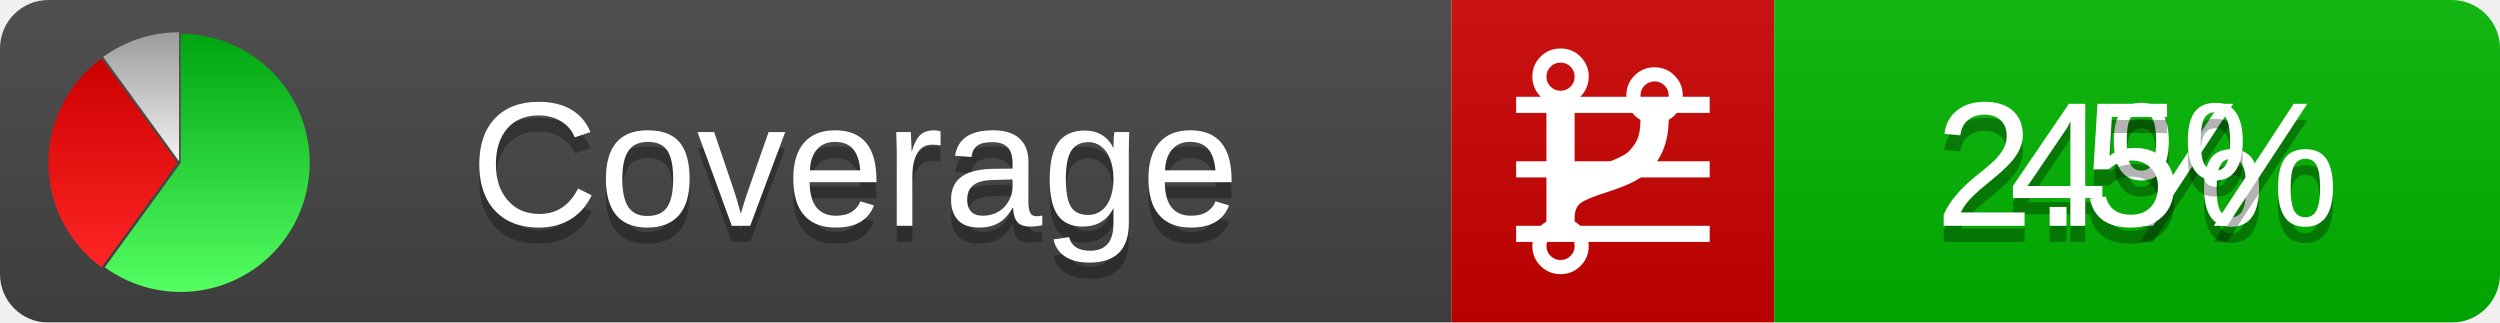
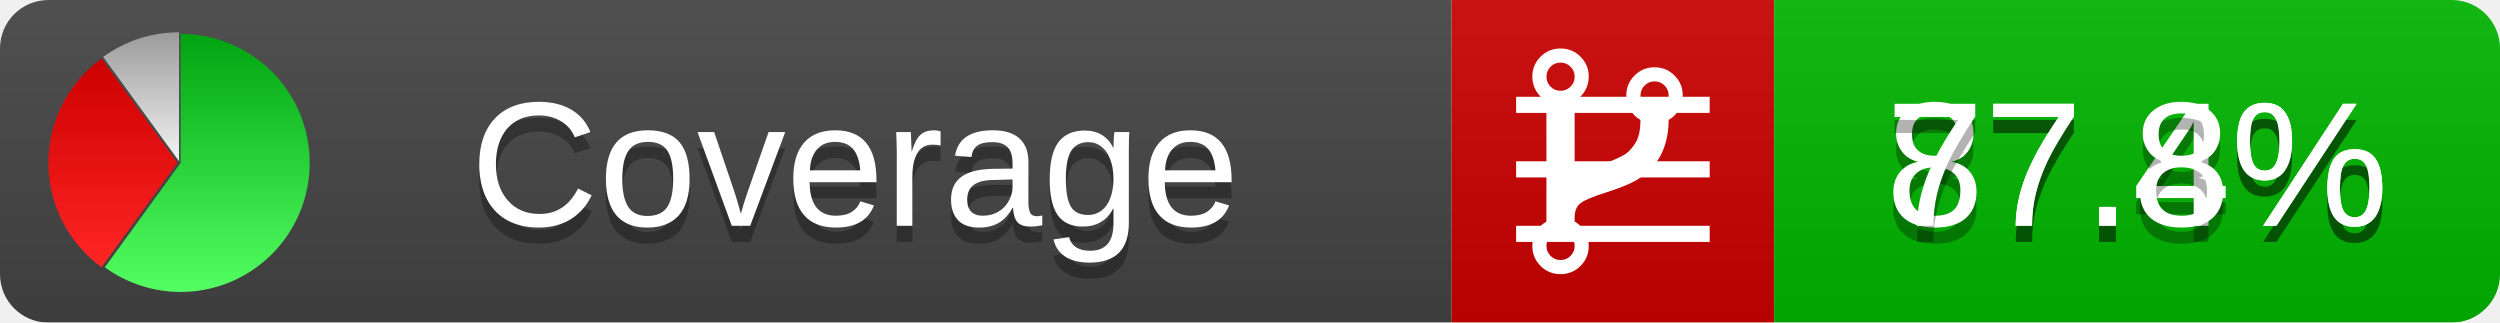
<svg xmlns="http://www.w3.org/2000/svg" xmlns:xlink="http://www.w3.org/1999/xlink" width="155" height="20">
  <style type="text/css">
          
            @keyframes fadeout {
              0 % { visibility: visible; opacity: 1; }
              40% { visibility: visible; opacity: 1; }
              50% { visibility: hidden; opacity: 0; }
              90% { visibility: hidden; opacity: 0; }
              100% { visibility: visible; opacity: 1; }
            }
            @keyframes fadein {
              0% { visibility: hidden; opacity: 0; }
              40% { visibility: hidden; opacity: 0; }
              50% { visibility: visible; opacity: 1; }
              90% { visibility: visible; opacity: 1; }
              100% { visibility: hidden; opacity: 0; }
            }
            .linecoverage {
                animation-duration: 10s;
                animation-name: fadeout;
                animation-iteration-count: infinite;
            }
            .branchcoverage {
                animation-duration: 10s;
                animation-name: fadein;
                animation-iteration-count: infinite;
            }
          
    </style>
  <defs>
    <linearGradient id="gradient" x2="0" y2="100%">
      <stop offset="0" stop-color="#bbb" stop-opacity=".1" />
      <stop offset="1" stop-opacity=".1" />
    </linearGradient>
    <linearGradient id="green" x2="0" y2="100%">
      <stop offset="0" stop-color="#00A410" />
      <stop offset="1" stop-color="#53FF63" />
    </linearGradient>
    <linearGradient id="red" x2="0" y2="100%">
      <stop offset="0" stop-color="#C00" />
      <stop offset="1" stop-color="#FF2525" />
    </linearGradient>
    <linearGradient id="gray" x2="0" y2="100%">
      <stop offset="0" stop-color="#9B9B9B" />
      <stop offset="1" stop-color="#F3F3F3" />
    </linearGradient>
    <mask id="mask">
      <rect width="155" height="20" rx="3" fill="#fff" />
    </mask>
    <g id="icon">
      <path style="fill:url(#green);" d="M205,202.5 l0,-200 a200,200 0 1,1 -117.558,361.803 z" />
      <path style="fill:url(#red);" d="M200,202.5 l-117.558,161.803 a200,200 0 0,1 0,-323.607 z" />
      <path style="fill:url(#gray);" d="M202.5,200 l-117.558,-161.803 a200,200 0 0,1 117.558,-38.196 z" />
    </g>
  </defs>
  <g mask="url(#mask)">
    <rect x="0" y="0" width="90" height="20" fill="#444" />
    <rect x="90" y="0" width="20" height="20" fill="#c00" />
    <rect x="110" y="0" width="45" height="20" fill="#00B600" />
    <rect x="0" y="0" width="155" height="20" fill="url(#gradient)" />
  </g>
  <g>
    <path class="linecoverage" stroke="#fff" d="M94 6.5 h12 M94 10.5 h12 M94 14.5 h12" />
    <path class="branchcoverage" fill="#fff" d="m 97.628,15.247 q 0,-0.364 -0.255,-0.619 -0.255,-0.255 -0.619,-0.255 -0.364,0 -0.619,0.255 -0.255,0.255 -0.255,0.619 0,0.364 0.255,0.619 0.255,0.255 0.619,0.255 0.364,0 0.619,-0.255 0.255,-0.255 0.255,-0.619 z m 0,-10.493 q 0,-0.364 -0.255,-0.619 -0.255,-0.255 -0.619,-0.255 -0.364,0 -0.619,0.255 -0.255,0.255 -0.255,0.619 0,0.364 0.255,0.619 0.255,0.255 0.619,0.255 0.364,0 0.619,-0.255 0.255,-0.255 0.255,-0.619 z m 5.83,1.166 q 0,-0.364 -0.255,-0.619 -0.255,-0.255 -0.619,-0.255 -0.364,0 -0.619,0.255 -0.255,0.255 -0.255,0.619 0,0.364 0.255,0.619 0.255,0.255 0.619,0.255 0.364,0 0.619,-0.255 0.255,-0.255 0.255,-0.619 z m 0.874,0 q 0,0.474 -0.237,0.879 -0.237,0.405 -0.638,0.633 -0.018,2.614 -2.059,3.771 -0.619,0.346 -1.849,0.738 -1.166,0.364 -1.544,0.647 -0.378,0.282 -0.378,0.911 l 0,0.237 q 0.401,0.228 0.638,0.633 0.237,0.405 0.237,0.879 0,0.729 -0.51,1.239 -0.51,0.51 -1.239,0.51 -0.729,0 -1.239,-0.51 -0.51,-0.51 -0.51,-1.239 0,-0.474 0.237,-0.879 0.237,-0.405 0.638,-0.633 l 0,-7.469 q -0.401,-0.228 -0.638,-0.633 -0.237,-0.405 -0.237,-0.879 0,-0.729 0.51,-1.239 0.51,-0.51 1.239,-0.51 0.729,0 1.239,0.51 0.51,0.51 0.51,1.239 0,0.474 -0.237,0.879 -0.237,0.405 -0.638,0.633 l 0,4.527 q 0.492,-0.237 1.403,-0.519 0.501,-0.155 0.797,-0.269 0.296,-0.114 0.642,-0.282 0.346,-0.169 0.537,-0.36 0.191,-0.191 0.369,-0.465 0.178,-0.273 0.255,-0.633 0.077,-0.36 0.077,-0.833 -0.401,-0.228 -0.638,-0.633 -0.237,-0.405 -0.237,-0.879 0,-0.729 0.51,-1.239 0.51,-0.51 1.239,-0.51 0.729,0 1.239,0.51 0.51,0.51 0.51,1.239 z" />
  </g>
  <g fill="#fff" text-anchor="middle" font-family="Verdana,Arial,Geneva,sans-serif" font-size="11">
    <a xlink:href="https://github.com/danielpalme/ReportGenerator" target="_top">
      <use xlink:href="#icon" transform="translate(3,2) scale(.04)" />
    </a>
    <text x="53" y="15" fill="#010101" fill-opacity=".3">Coverage</text>
    <text x="53" y="14" fill="#fff">Coverage</text>
-     <text class="linecoverage" x="132.5" y="15" fill="#010101" fill-opacity=".3">4%</text>
-     <text class="linecoverage" x="132.5" y="14">4%</text>
-     <text class="branchcoverage" x="132.5" y="15" fill="#010101" fill-opacity=".3">2.5%</text>
-     <text class="branchcoverage" x="132.5" y="14">2.5%</text>
+     <text class="linecoverage" x="132.5" y="15" fill="#010101" fill-opacity=".3">87.4%</text>
+     <text class="linecoverage" x="132.5" y="14">87.4%</text>
+     <text class="branchcoverage" x="132.5" y="15" fill="#010101" fill-opacity=".3">77.8%</text>
+     <text class="branchcoverage" x="132.5" y="14">77.8%</text>
  </g>
  <g>
    <rect class="linecoverage" x="90" y="0" width="65" height="20" fill-opacity="0" />
    <rect class="branchcoverage" x="90" y="0" width="65" height="20" fill-opacity="0" />
  </g>
</svg>
